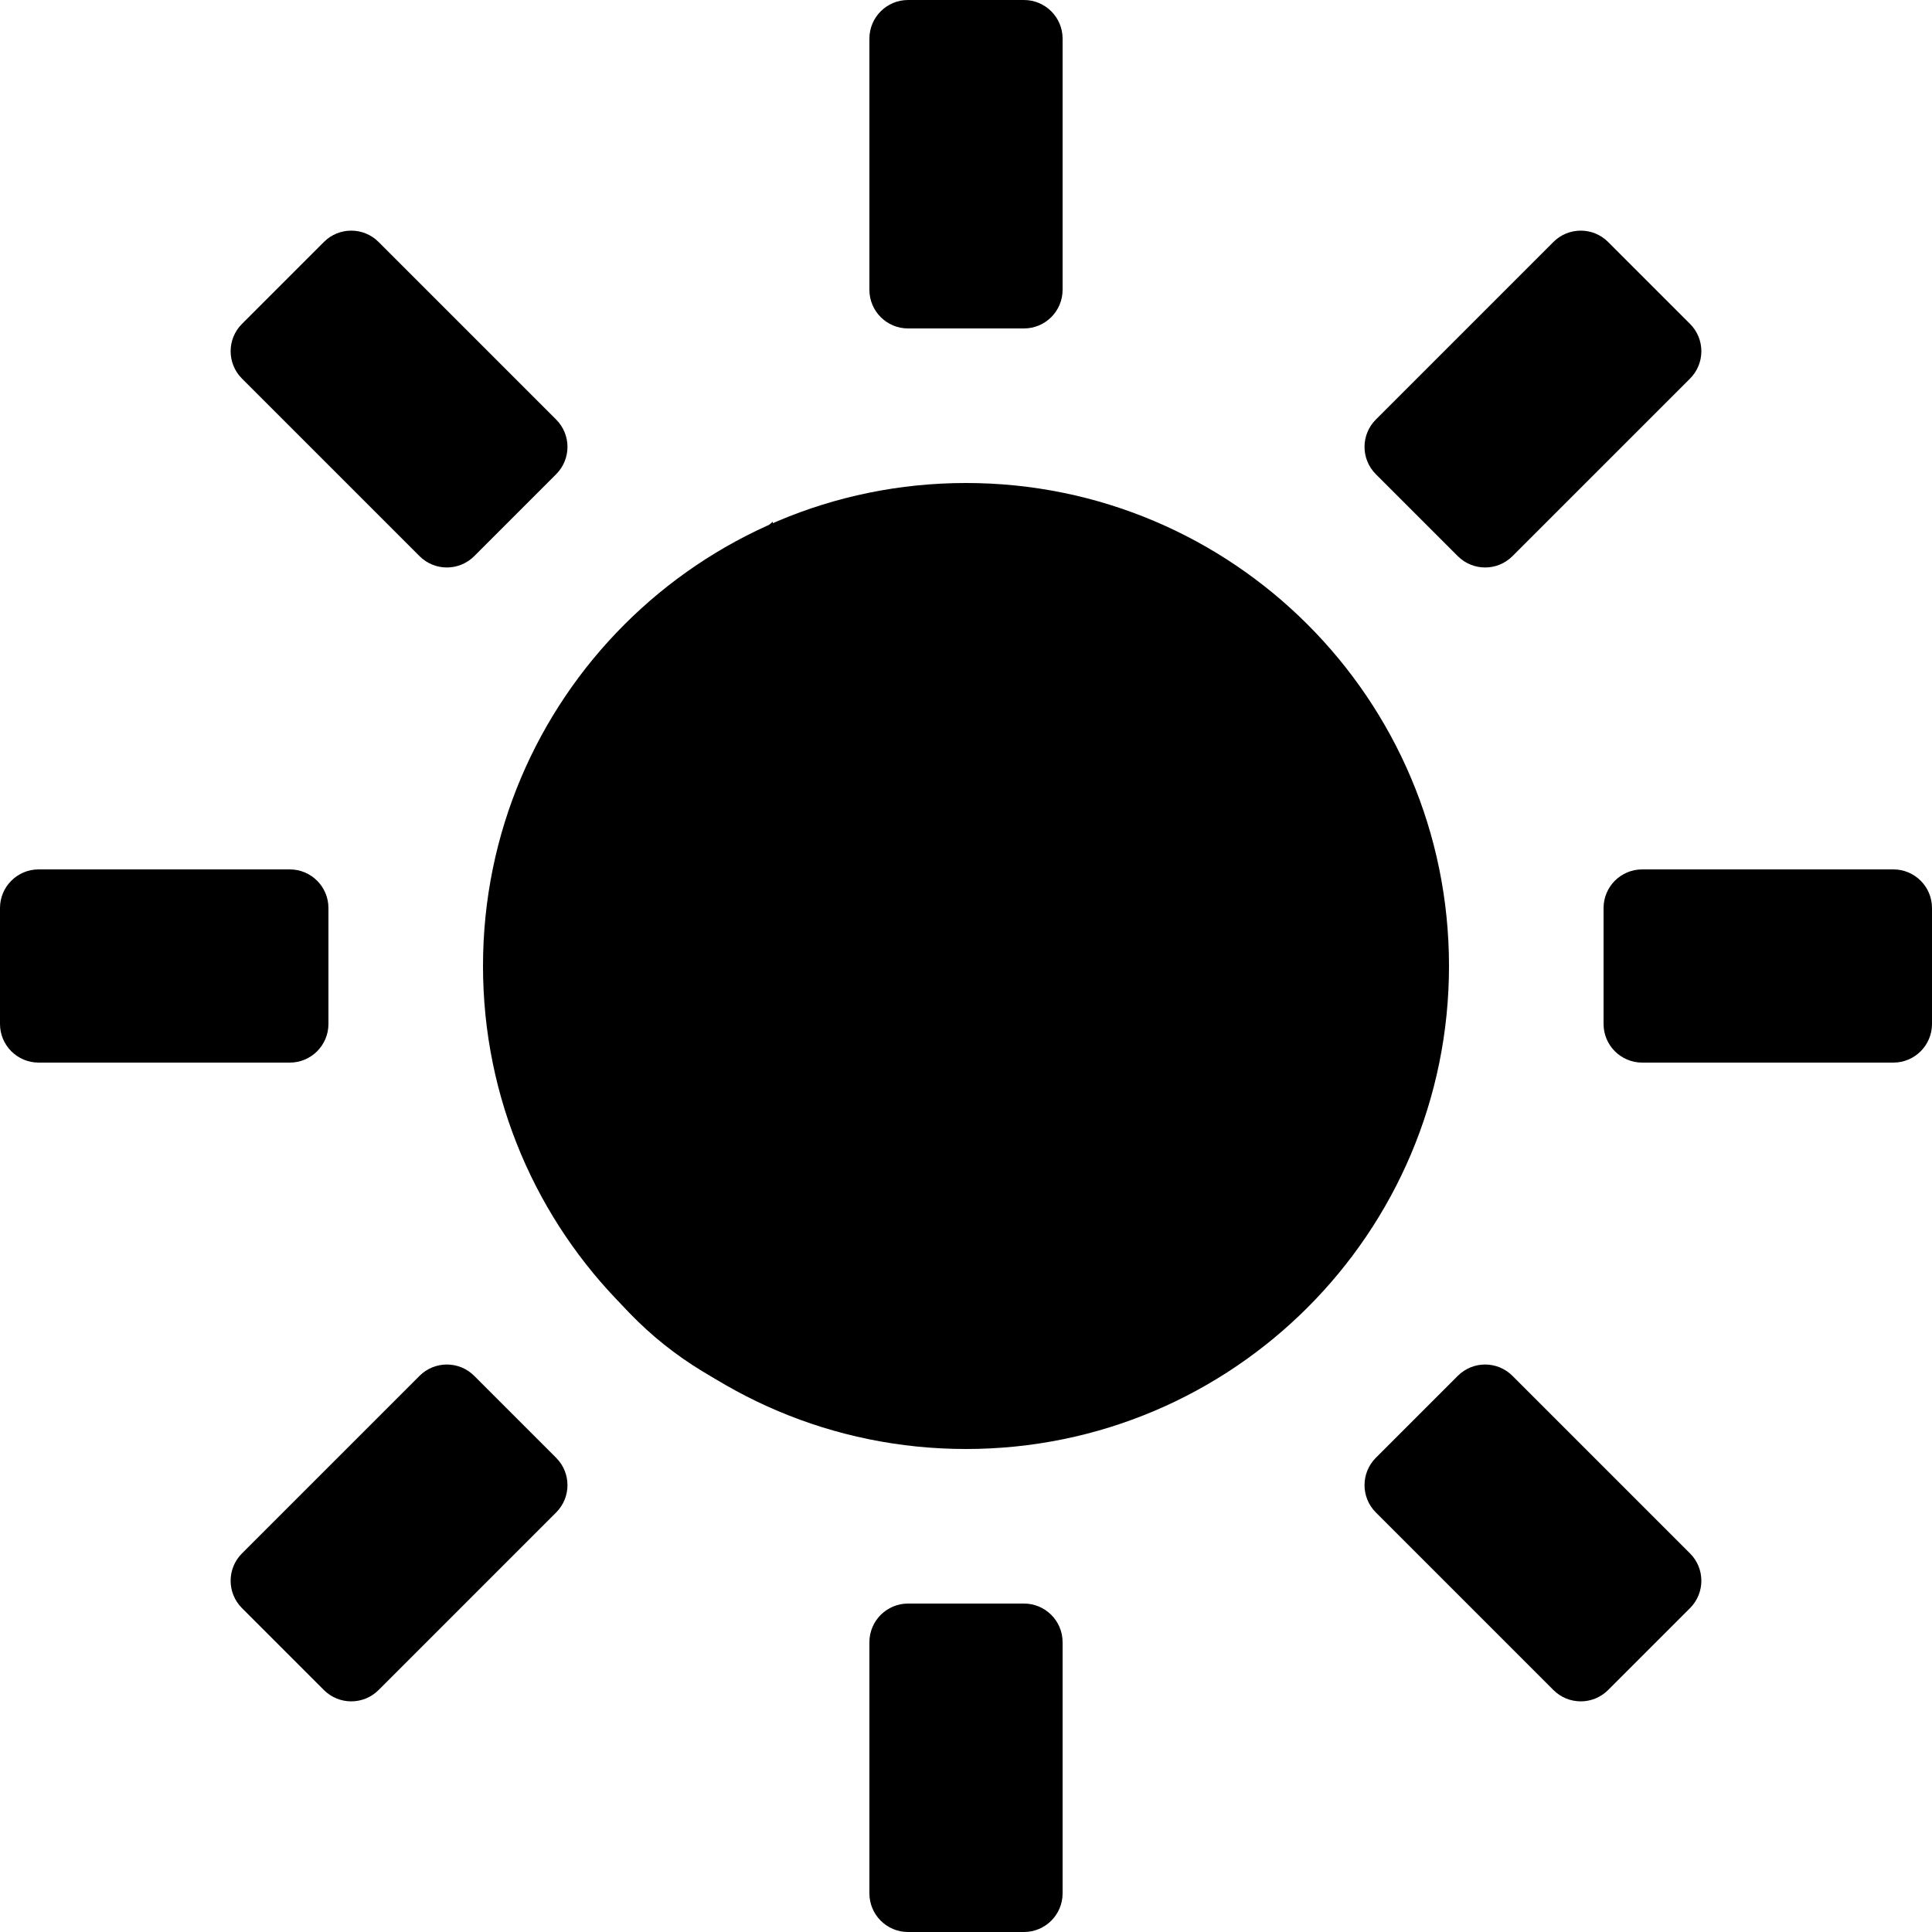
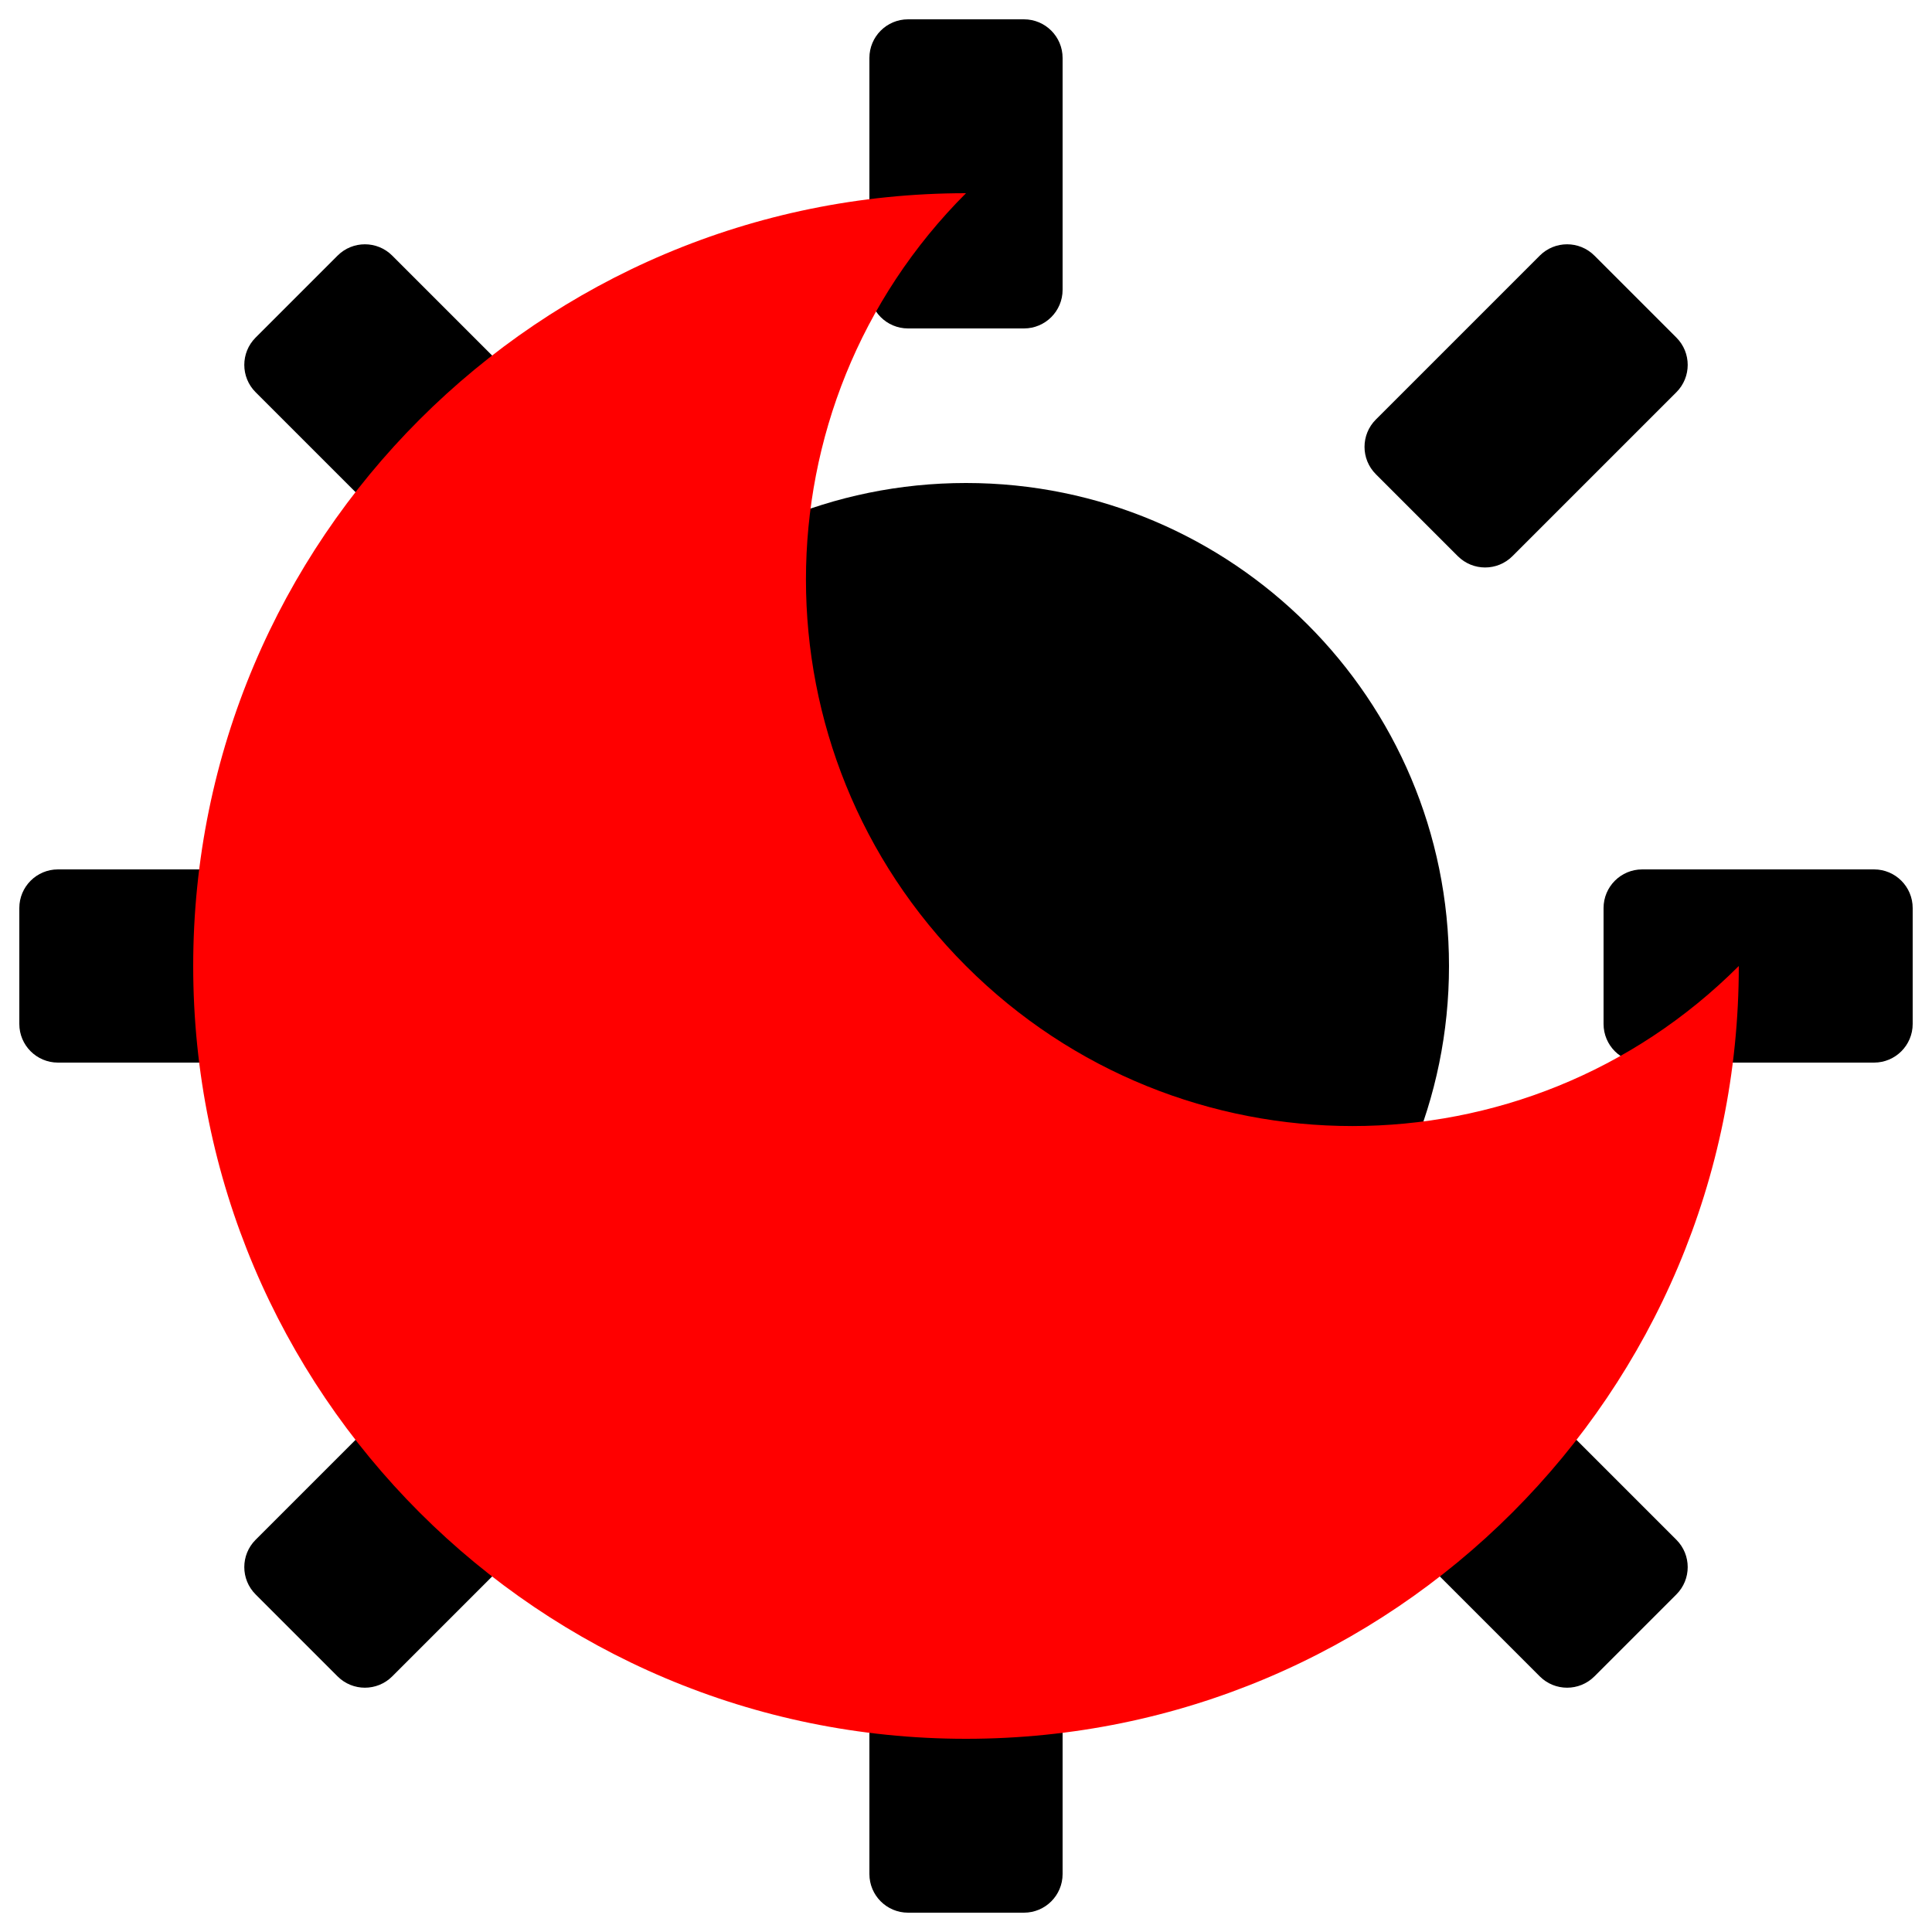
- <svg xmlns="http://www.w3.org/2000/svg" xmlns:xlink="http://www.w3.org/1999/xlink" id="paths" viewBox="0 0 100 100">
+ <svg xmlns="http://www.w3.org/2000/svg" xmlns:xlink="http://www.w3.org/1999/xlink" viewBox="0 0 100 100">
  <defs>
-     <rect id="rect" width="10" height="17" x="45" y="0" class="light" opacity="1" rx="2" ry="2" transform="rotate(0 50 50)" />
+     <rect id="rect" width="10" height="16" x="45" y="1" class="light" opacity="1" rx="2" ry="2" transform="rotate(0 50 50)" />
  </defs>
-   <path fill="black" d="   M70 65   A8 10.4 45 0 1 40 27   Q40 65 70 65          Z  " />
  <path d="   M50 75   A25 25 0 0 1 50 25   A25 25 0 0 1 50 75          Z  " class="light" />
  <use xlink:href="#rect" />
  <use transform="rotate(45 50 50)" xlink:href="#rect" />
  <use transform="rotate(90 50 50)" xlink:href="#rect" />
  <use transform="rotate(135 50 50)" xlink:href="#rect" />
  <use transform="rotate(180 50 50)" xlink:href="#rect" />
  <use transform="rotate(225 50 50)" xlink:href="#rect" />
  <use transform="rotate(270 50 50)" xlink:href="#rect" />
  <use transform="rotate(315 50 50)" xlink:href="#rect" />
+   <path class="dark" fill="red" d="   M50 90   A40 40 0 0 1 50 10   A40 40 0 0 1 50 90         Z         M50 90   A40 40 0 0 0 50 10         A5 5 0 0 0 90 50         A40 40 0 0 1 50 90         Z  " />
</svg>
